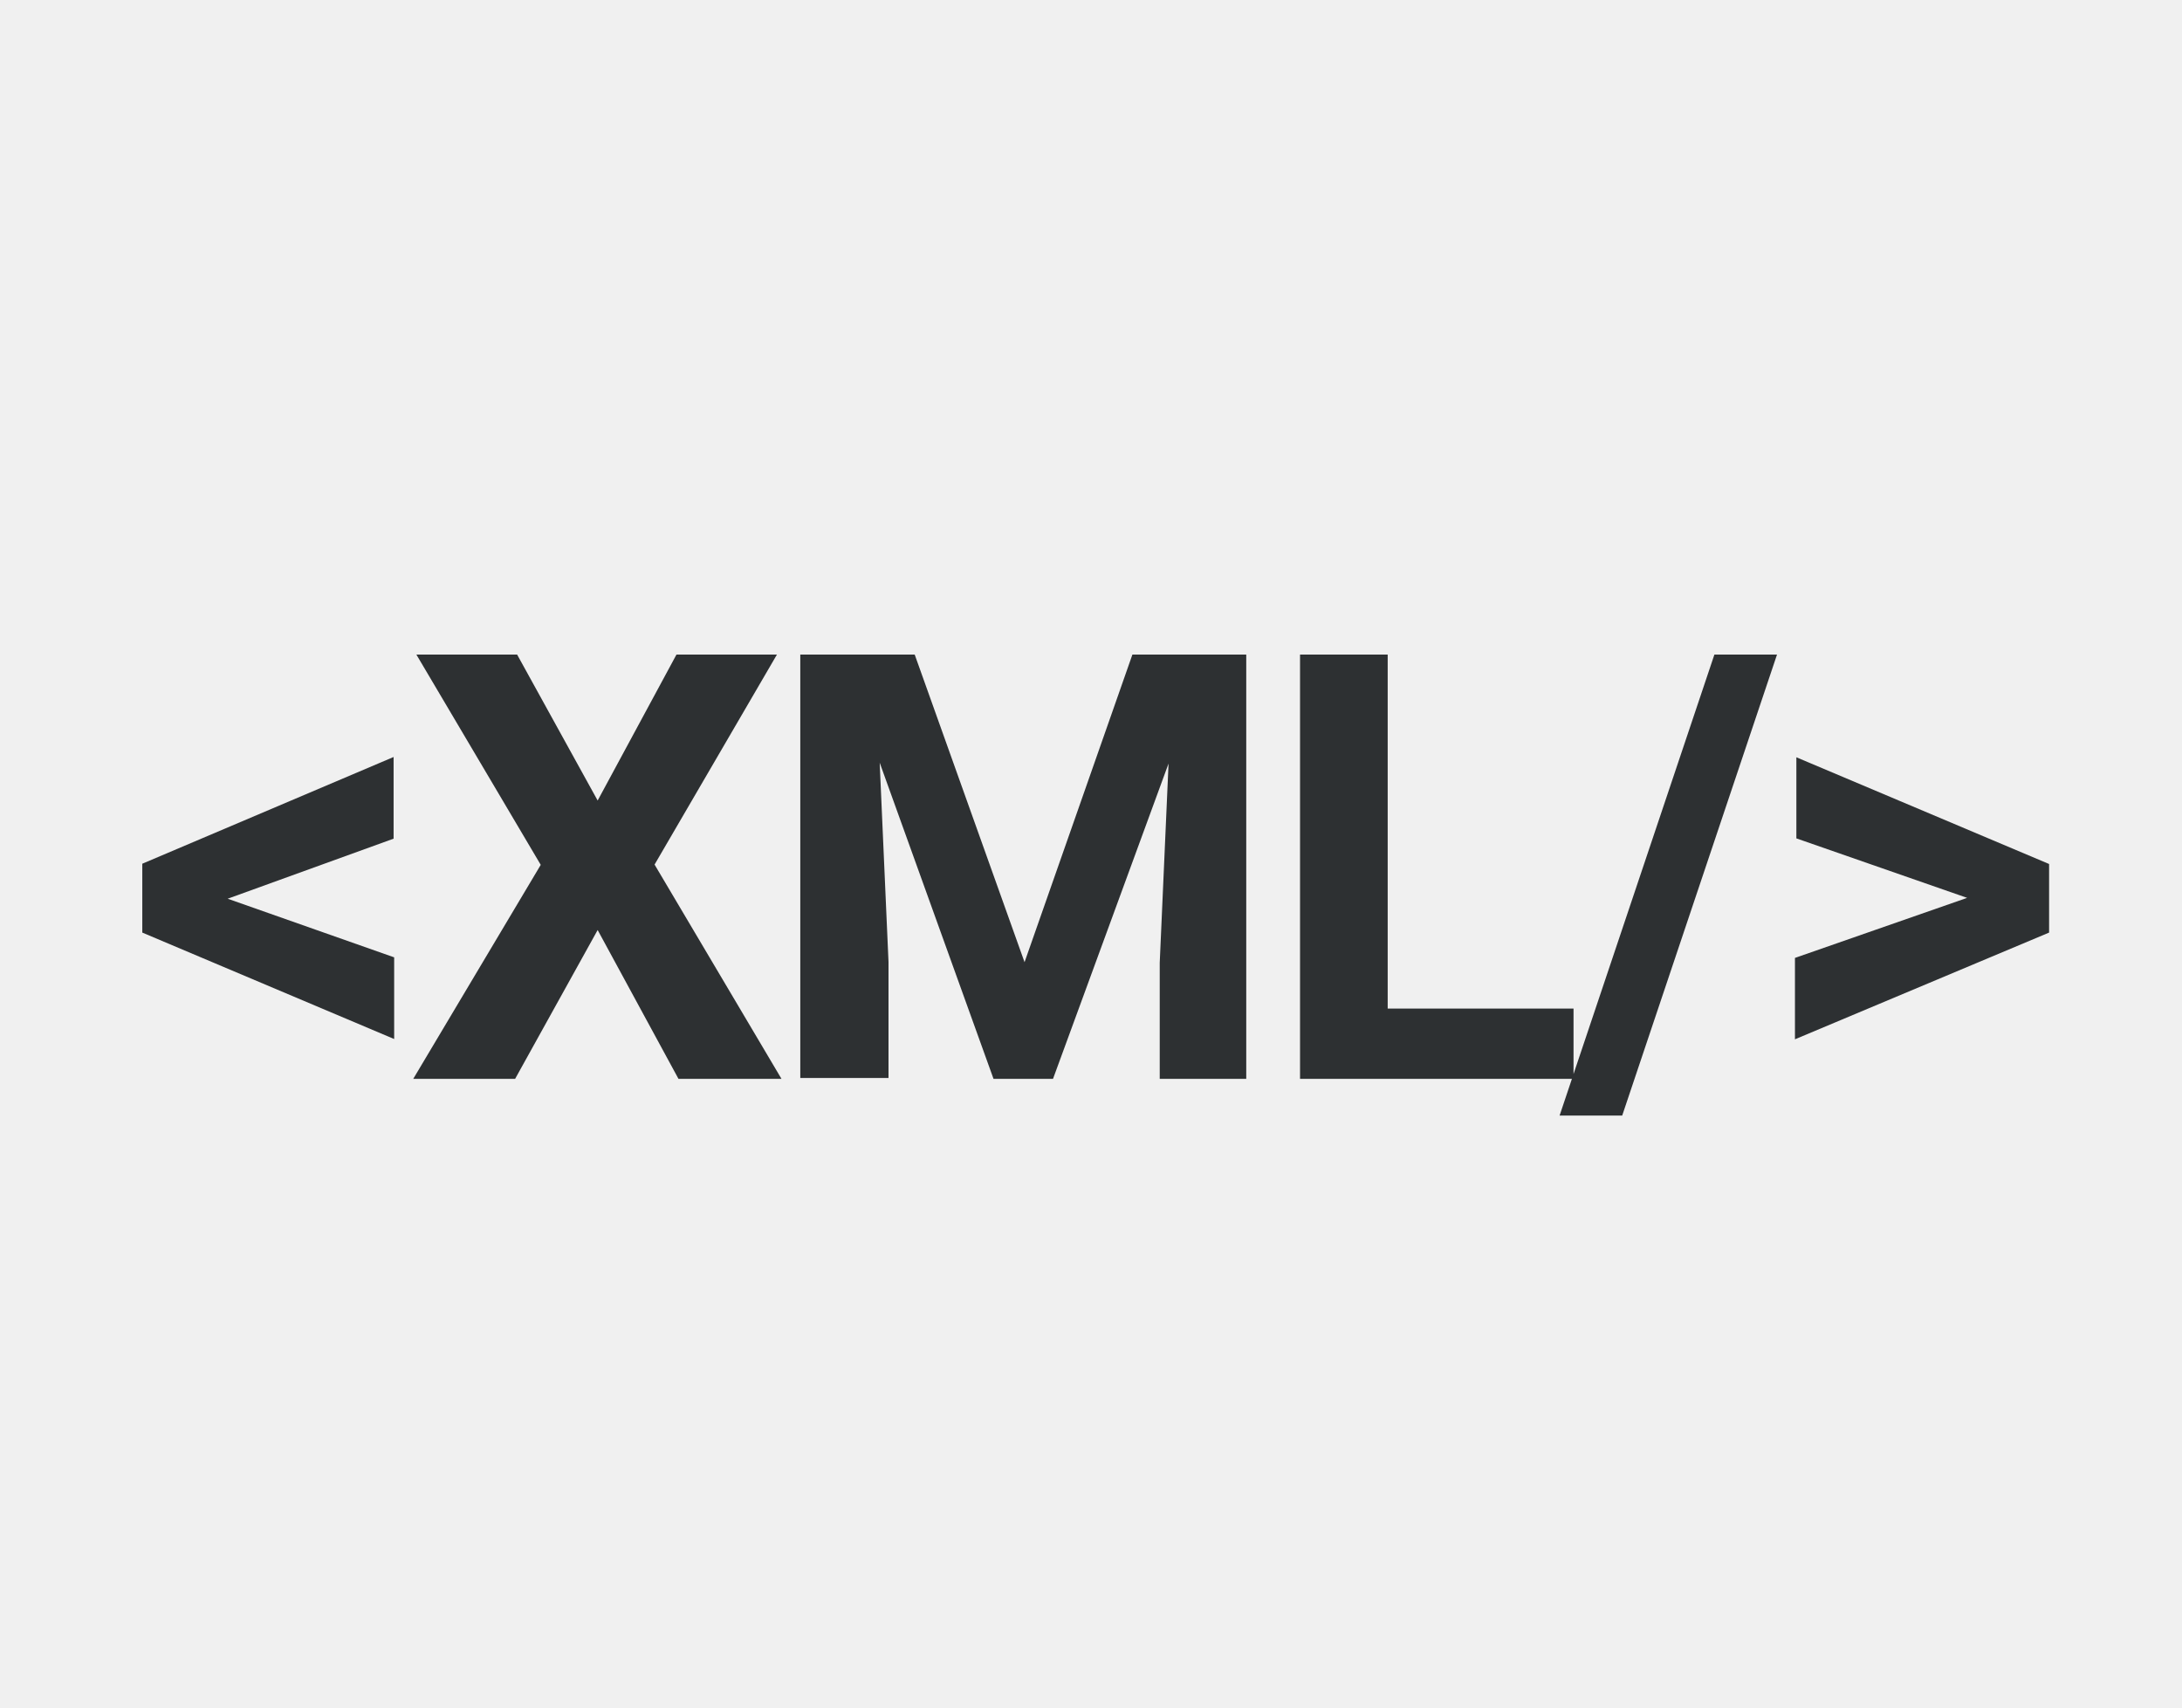
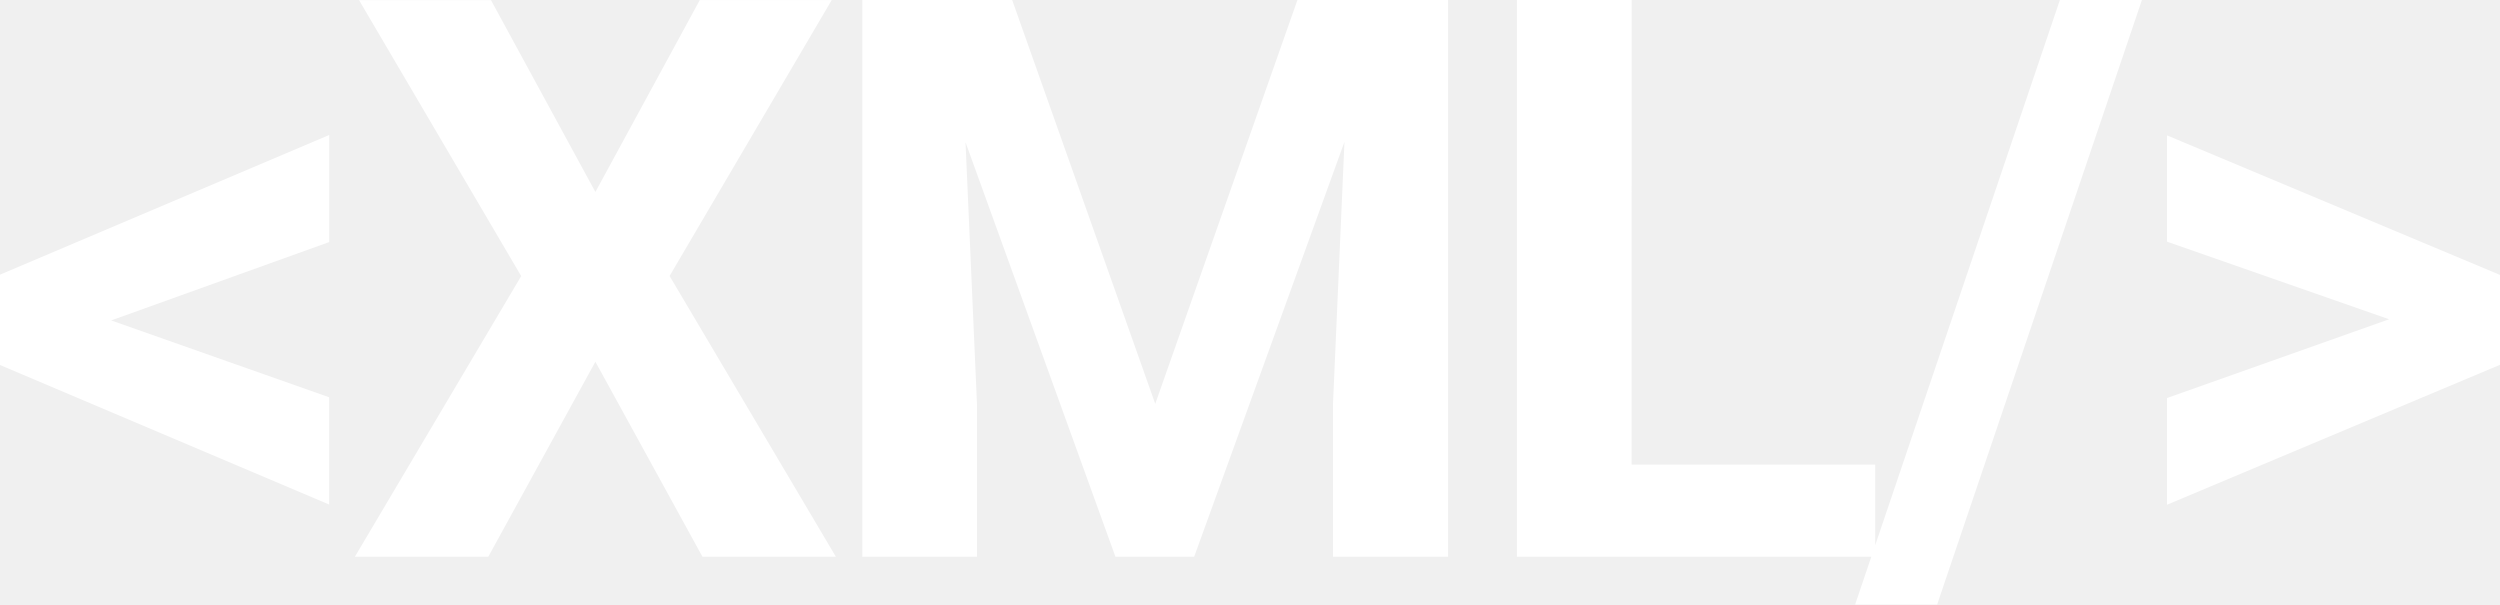
- <svg xmlns="http://www.w3.org/2000/svg" id="Calque_1" data-name="Calque 1" viewBox="0 0 76.67 60">
-   <defs>
-     <style>.cls-1{fill:#2d3032;}</style>
-   </defs>
-   <path id="Tracé_10738" data-name="Tracé 10738" class="cls-1" d="M8,31.58l5.85,2.06v2.87L5,32.77V30.35l8.83-3.75v2.87Zm13-3.45L23.77,23H27.3L23,30.38l4.46,7.53H23.84L21,32.68,18.1,37.91H14.52L19,30.39,14.63,23h3.54ZM32.14,23,36,33.81,39.79,23h4V37.91H40.75V33.83l.31-7L37,37.91H34.91l-4-11.11.31,7v4.08H28.12V23ZM48.76,35.44h6.53v2.47H45.68V23h3.08ZM57,39.2h-2.2L60.24,23h2.2Zm12.12-7.65-6-2.09V26.61L72,30.36v2.41l-8.93,3.75V33.66Z" />
+ <svg xmlns="http://www.w3.org/2000/svg" viewBox="0 0 67.044 16.212">
+   <path data-name="Tracé 11978" d="M2.981 8.593l5.845 2.061v2.876L-.003 9.787v-2.42L8.829 3.62v2.871zm12.986-3.445l2.8-5.147h3.538l-4.348 7.4 4.459 7.529h-3.578l-2.871-5.229-2.872 5.229H9.517l4.46-7.526-4.348-7.4h3.538zM27.144 0l3.837 10.83L34.794 0h4.04v14.93h-3.087v-4.081l.308-7.044-4.03 11.125h-2.112l-4.02-11.115.308 7.034v4.081h-3.076V0zm16.612 12.459h6.532v2.471h-9.607V0h3.076zm8.194 3.753h-2.2L55.241 0h2.2zm12.121-7.65L58.113 6.48V3.63l8.931 3.743v2.41l-8.931 3.753v-2.861z" fill="#fff" />
</svg>
